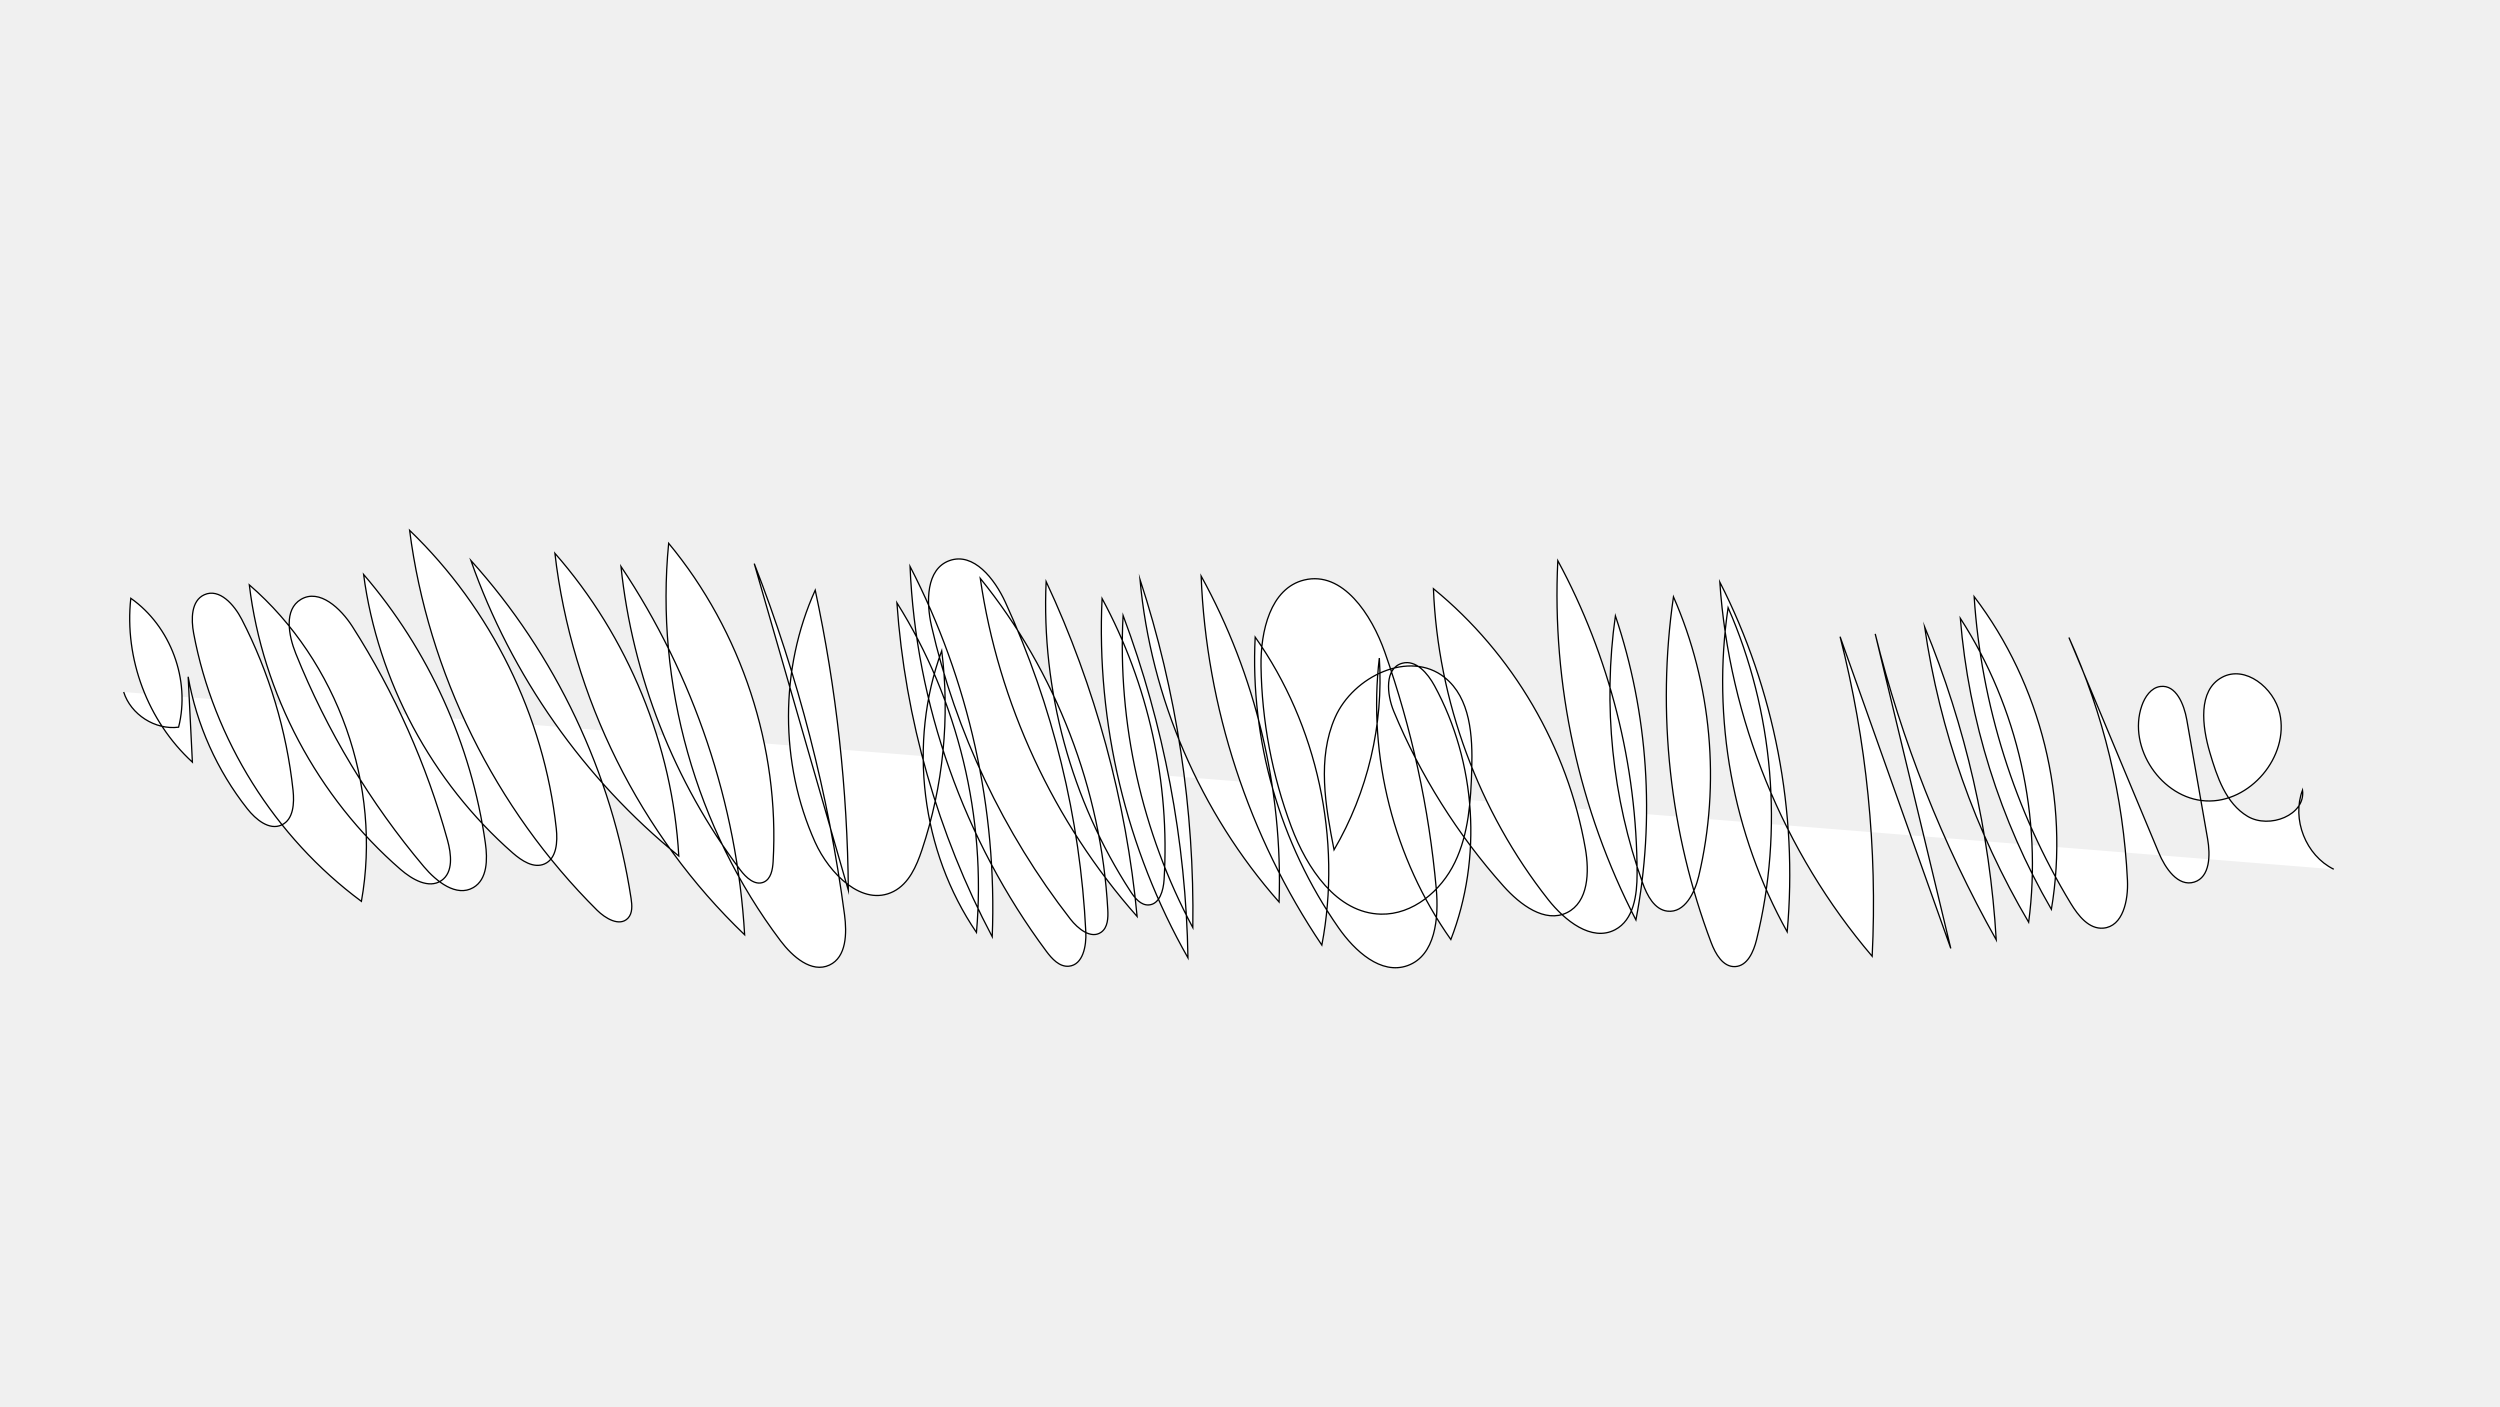
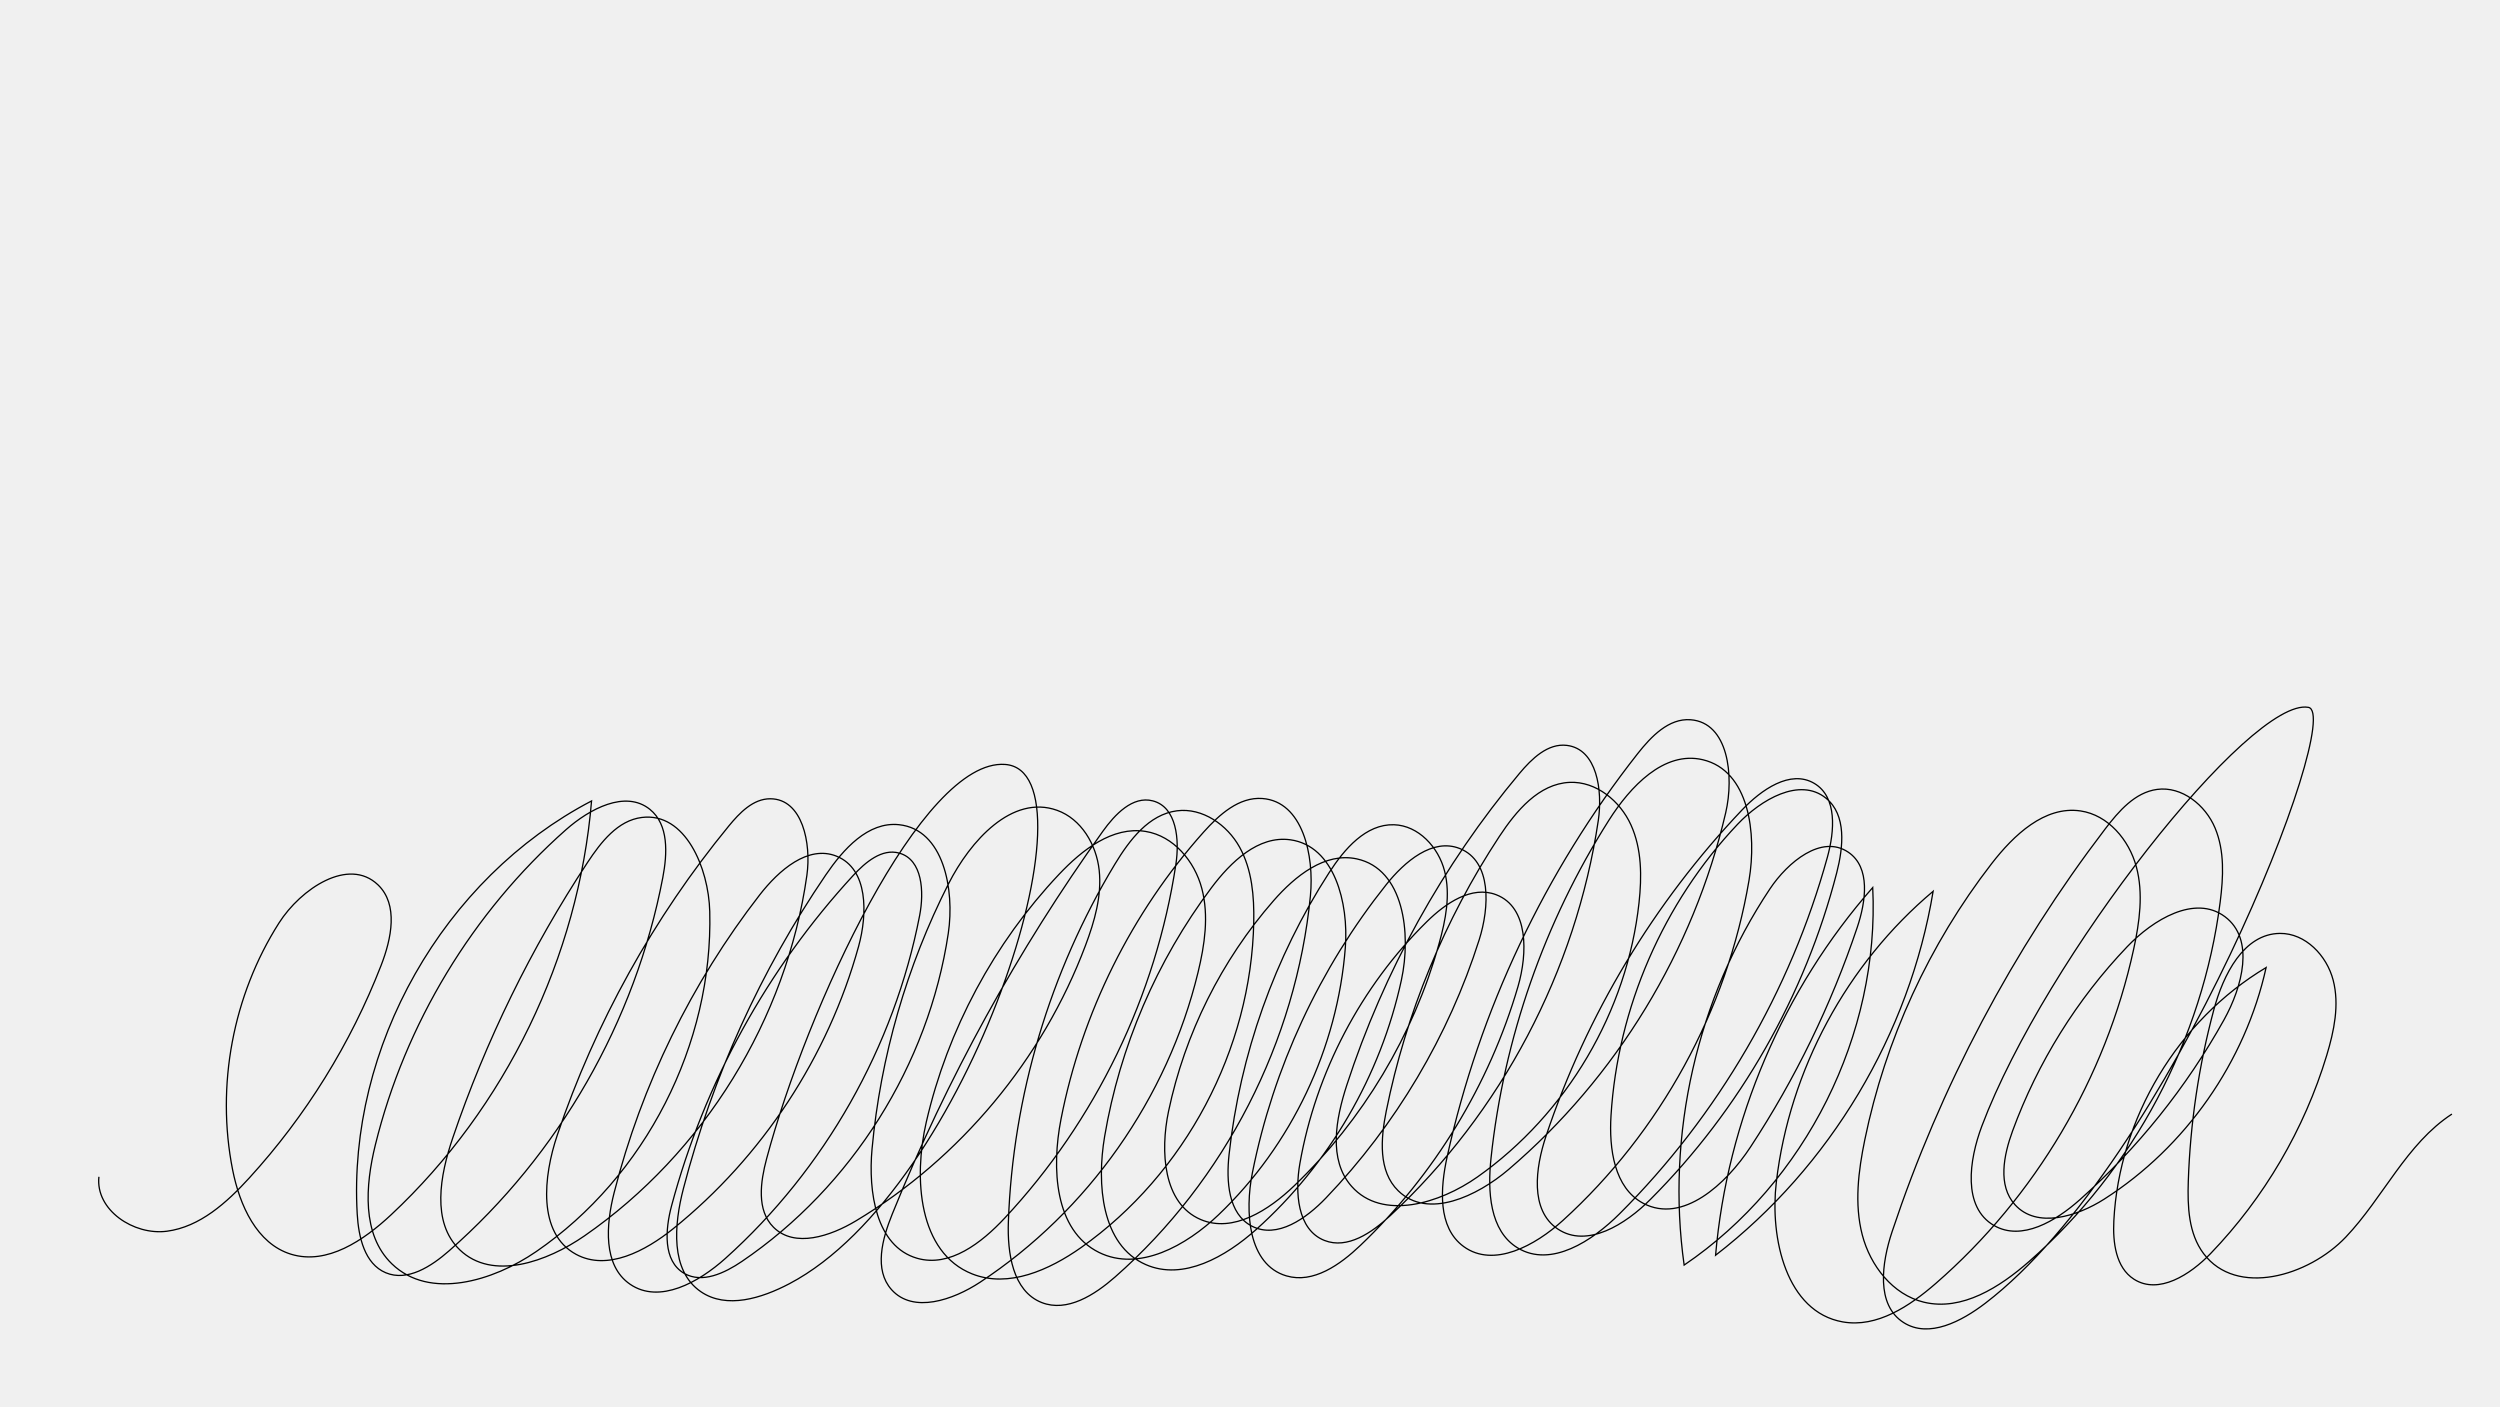
<svg xmlns="http://www.w3.org/2000/svg" version="1.1" id="Layer_1" x="0px" y="0px" viewBox="0 0 1920 1080" style="enable-background:new 0 0 1920 1080;" xml:space="preserve">
  <style type="text/css">
	.st0{fill:#FFFFFF;stroke:#000000;stroke-miterlimit:10;}
+ 	.st1{fill:none;stroke:#000000;stroke-miterlimit:10;}
</style>
-   <path class="st0 scrib" d="M1792.33,667.58c-21.46-10.53-32.48-38.45-23.99-60.8c2.53,19.25-25.52,30.11-42.2,20.16  c-16.68-9.94-23.45-30.28-28.95-48.9c-6.01-20.36-9.36-47.75,9.31-57.85c17.77-9.61,39.9,8.01,44.34,27.72  c7.46,33.13-22.91,69.04-56.82,67.19c-33.9-1.86-60.18-40.87-49.15-72.99c2.36-6.87,7.1-13.98,14.31-14.89  c11.98-1.52,18.19,13.67,20.27,25.56c5.33,30.46,10.65,60.92,15.98,91.37c2.2,12.56,1.92,29.5-10.25,33.29  c-12.47,3.88-22.29-10.62-27.32-22.67c-22.98-55.06-45.96-110.12-68.94-165.18c26.54,58.61,41.88,122.27,44.96,186.53  c0.73,15.22-3.4,35.44-18.59,36.69c-10.96,0.91-19.17-9.48-24.88-18.88c-43.15-71.12-68.87-152.74-74.27-235.75  c51.4,67.47,73.4,156.57,59.32,240.21c-39.43-68.16-63.51-145.14-69.95-223.61c44.19,68.42,63.15,152.76,52.5,233.51  c-41.01-69.56-68.33-147.15-79.94-227.06c31.46,76.42,50.14,158.09,55.04,240.59c-41.36-73.68-72.72-152.97-92.95-235.02  c19.35,80.53,38.7,161.06,58.04,241.59c-28.34-79.81-56.68-159.62-85.02-239.43c20.39,79.99,28.73,163.04,24.65,245.48  c-68.25-80.09-109.93-182.46-117.02-287.45c41.95,82.34,60.11,176.63,51.74,268.67c-41.79-75.05-58-164.05-45.37-249.01  c34.88,79.6,42.69,170.79,21.83,255.16c-2.26,9.16-7.03,20.1-16.46,20.54c-9.31,0.43-15.08-9.74-18.38-18.46  c-31.81-84.19-41.88-176.49-28.95-265.55c29.35,66.92,36.27,143.44,19.41,214.54c-3.05,12.85-10.88,28.42-24,26.89  c-10.11-1.18-15.67-12.1-19.1-21.68c-23.38-65.36-30.62-136.42-20.91-205.15c25.16,74.78,30.65,156.09,15.77,233.58  c-43.72-84.59-64.64-180.82-59.99-275.92c39.69,73.49,60.82,156.92,60.89,240.45c0.01,16.22-2.53,35.44-16.9,42.98  c-18.11,9.5-38.7-7.07-51.37-23.14c-53.41-67.73-84.74-152.6-88.15-238.79c60.98,49.79,103.21,122.02,116.69,199.58  c3.14,18.07,2.4,41.06-14.05,49.2c-17.01,8.41-36.11-6.11-48.75-20.26c-35.37-39.6-64-85.19-84.32-134.25  c-5.47-13.2-7.21-33.36,6.6-37.02c10.5-2.78,19.46,7.75,24.65,17.29c32.11,59.03,36.83,132.26,12.56,194.92  c-43.88-62.1-63.84-140.66-54.93-216.18c3.36,51.09-8.92,103.1-34.77,147.3c-6.66-33.82-13.08-70.17,0.82-101.72  c13.89-31.55,57.12-52.14,84.1-30.69c19.91,15.83,21.59,45,20.84,70.42c-0.73,24.42-2.34,49.56-12.95,71.57  c-10.61,22.01-32.35,40.34-56.78,39.81c-34.12-0.75-56.92-35.24-68.88-67.21c-14.71-39.33-22.61-81.2-23.24-123.19  c-0.4-26.74,7.17-59.86,33.14-66.22c29.64-7.25,51.8,26.62,61.93,55.4c20.65,58.63,33.96,119.85,39.53,181.76  c2.03,22.56-0.69,51.25-21.99,58.95c-20.46,7.4-40.63-11.2-53.08-29.05c-45.1-64.65-68-144.5-64.01-223.23  c47.8,67.72,66.72,155.14,51.2,236.57C958.91,642.36,926.4,543,922.47,442.37c41.93,76.07,62.85,163.58,59.86,250.39  c-60.57-68.59-98.57-156.78-106.83-247.9c28.13,86.14,41.91,176.96,40.59,267.57c-39.16-73.1-57.9-157-53.56-239.82  c31.37,84.01,48.3,173.39,49.83,263.05c-47.37-83.34-70.53-180.25-65.96-276.01c35.51,65.7,52.21,141.44,47.61,215.98  c-0.51,8.23-3.4,18.72-11.62,19.36c-6.16,0.48-10.84-5.24-14.2-10.42c-45.52-70.05-68.51-154.5-64.76-237.96  c37.75,80.92,61.5,168.36,69.88,257.26c-64.16-72.47-106.59-163.94-120.47-259.73c58.15,71.85,92.94,162.3,97.94,254.6  c0.34,6.24,0.04,13.57-5.05,17.19c-7.77,5.53-17.85-2.56-23.7-10.1c-51.32-66.04-87.98-143.39-106.61-224.92  c-4.26-18.64-4.22-43.89,13.78-50.36c18.53-6.66,34.71,14.07,42.92,31.97c36.44,79.42,57.53,165.84,61.78,253.12  c0.53,10.89-2.17,25.41-13.03,26.41c-7.24,0.66-13-5.69-17.33-11.53c-63.26-85.15-100.22-189.55-104.63-295.53  c45.07,87.26,67.05,186.33,63.12,284.46c-41.82-79.21-66.93-167.19-73.22-256.54c47.01,74.83,68.82,165.19,61.11,253.22  c-42.49-62.39-52.74-145.54-26.67-216.38c6.42,51.27,1.18,103.97-15.2,152.97c-4.2,12.56-10.04,25.94-21.85,31.95  c-23.76,12.09-49.33-13.66-60.25-37.97c-27.23-60.62-27.18-132.89,0.14-193.47c16.25,75.72,24.79,153.1,25.44,230.55  c-24.09-83.64-48.18-167.29-72.27-250.93c33.76,86.67,57.09,177.4,69.33,269.61c1.9,14.35,1.54,32.6-11.58,38.72  c-13.75,6.41-28.41-6.51-37.54-18.62c-65.16-86.38-96.47-197.62-85.94-305.31c56.04,67.63,85.31,156.85,80.22,244.53  c-0.35,6.1-1.67,13.36-7.29,15.73c-6.73,2.83-13.54-3.57-17.93-9.41c-50.8-67.54-82.84-149.04-91.63-233.09  c55.96,83.66,89.12,182.42,94.98,282.91c-80.39-76.95-132.87-182.46-145.72-293c56.3,64.09,90.37,147.34,95.15,232.51  c-72.74-59.06-128.68-138.6-159.67-227.02c65.06,72.09,108.4,163.54,123.02,259.54c0.81,5.33,1.27,11.52-2.51,15.35  c-6.41,6.48-17.17,0.13-23.63-6.29c-78.3-77.85-129.79-182.2-143.94-291.71c62.63,60.15,103.25,142.74,112.65,229.06  c1.11,10.2,0.32,23.08-9.09,27.16c-8.34,3.62-17.51-2.46-24.35-8.45c-62.17-54.46-103.68-131.96-114.55-213.9  c49.96,58.03,82.84,130.6,93.53,206.43c1.75,12.39,1.56,27.75-9.25,34.05c-12.95,7.55-28.3-4.57-37.96-16.03  c-41.19-48.88-74.54-104.36-98.39-163.67c-5.68-14.14-9.16-33.81,3.93-41.61c14.24-8.49,30.63,6.9,39.56,20.88  c32.31,50.6,57.01,106.05,72.99,163.92c2.99,10.84,4.63,24.8-4.65,31.14c-9.66,6.59-22.51-0.87-31.35-8.54  c-63.77-55.3-106.02-134.8-116.19-218.59c68.04,58.81,101.96,154.58,86.1,243.1c-66.6-49.3-113.59-124.39-128.83-205.84  c-2.04-10.9-1.94-25.05,8.16-29.63c11.59-5.26,22.95,7.58,28.78,18.89c21.04,40.83,34.46,85.56,39.38,131.22  c1.07,9.96,0.38,22.46-8.71,26.67c-9.56,4.43-19.89-4.17-26.42-12.44c-23.19-29.36-38.95-64.54-45.42-101.38  c1.08,21.86,2.17,43.73,3.25,65.59c-34.29-31.41-52.41-79.63-47.29-125.85c30.63,21.51,45.91,62.73,36.69,99  c-17.98,2.3-36.73-9.72-42.16-27.01" />
+   <path class="st0" d="M20.07-668.91" />
+   <path class="st1" d="M75.96,903.78c-2.71,25.52,26.75,45.15,52.19,41.81c25.44-3.34,45.98-21.95,63.28-40.9  c43.42-47.57,77.94-103.23,101.26-163.27c7.95-20.47,13.45-46.74-2.44-61.9c-22.57-21.53-59.25,3.03-76,29.34  c-35.37,55.57-48.4,124.92-35.61,189.54c5.38,27.16,18.5,56.82,44.99,64.88c27.61,8.39,55.64-10.6,76.72-30.31  c87.95-82.25,143.94-197.84,153.97-317.84C340.41,674.6,266.95,804.06,274.34,932.35c1.02,17.64,5.64,38.3,21.94,45.13  c16.68,6.99,34.93-4.86,48.54-16.78c84.44-73.89,143.23-176.55,164.22-286.77c3.5-18.38,4.64-40.64-9.94-52.36  c-18.82-15.13-46.43-0.29-64.51,15.72c-71.67,63.41-123.43,149.01-146.31,241.93c-7.71,31.32-10.52,68.95,12.65,91.39  c28.91,28,77.65,13.4,110.84-9.37c84.02-57.65,135.92-159.32,133.32-261.18c-0.86-33.59-18.8-76.38-52.15-72.25  c-18.5,2.29-31.42,18.94-41.68,34.51c-43.31,65.74-78.2,137.02-103.53,211.56c-9.77,28.76-16.53,64.83,5.32,85.93  c25.14,24.26,67.13,9.2,95.85-10.68c91.74-63.52,155.2-166.42,170.79-276.91c3.45-24.49-3.35-58.65-28.08-58.76  c-13.19-0.05-23.57,10.77-31.94,20.96c-57.68,70.29-102.52,151.08-131.64,237.22c-10.8,31.95-15.3,75.51,14.33,91.65  c24.04,13.09,53.39-2.51,74.7-19.68c68.39-55.12,118.92-132.06,142.32-216.72c6.96-25.16,7.38-59.46-16.8-69.29  c-22.03-8.96-44.58,10.92-59.16,29.71c-52.36,67.5-90.66,145.86-111.76,228.64c-6.28,24.64-8.71,55.99,12.27,70.36  c22.55,15.43,52.8-1.58,73.14-19.82c76.44-68.57,129.68-162.55,149.21-263.36c3.53-18.22,2.23-42.92-15.64-47.94  c-13.32-3.74-26,7-35.38,17.17c-66,71.65-114.31,159.48-139.47,253.59c-4.92,18.4-6.78,42.51,9.71,52.03  c13.8,7.97,31.1-0.26,44.28-9.21c84.46-57.32,143.36-150.93,158.49-251.88c5.09-33.94-3.72-79.95-37.85-83.52  c-23.82-2.49-42.78,18.84-56.27,38.64c-49.86,73.23-87.01,155.09-109.29,240.83c-7.19,27.68-10.22,62.97,13.36,79.16  c19.77,13.58,46.82,5.05,68.05-6.12c138.21-72.66,240.09-393.43,165.62-398.79c-63.9-4.6-152.24,187.26-183.11,302.71  c-4.79,17.92-7.86,39.65,5.29,52.74c16.24,16.15,43.75,6.83,63.39-4.97c80.15-48.13,143.31-123.94,176.19-211.46  c6.95-18.51,12.66-38.15,10.52-57.8s-13.73-39.36-32.36-46c-34.65-12.35-66.67,23.6-83.33,56.4  c-32.17,63.38-52.22,132.89-58.75,203.67c-3.03,32.84,2.99,74.92,34.7,84c24.99,7.16,49.43-11.89,67.18-30.88  c69.75-74.63,116.24-170.7,131.47-271.71c2.84-18.82,0.66-43.97-17.77-48.73c-15.46-3.99-29.04,10.41-38.35,23.39  c-65.3,91.12-119.71,190.03-161.71,293.96c-7.66,18.96-14.18,42.81-0.54,58.05c16.59,18.54,47.21,7.97,68-5.71  c82.95-54.59,144.05-141.46,167.38-237.98c5.1-21.09,8.43-43.36,2.93-64.34c-5.5-20.99-21.71-40.39-43.12-43.88  c-25.48-4.15-48.85,14.19-66.58,32.96c-49.95,52.9-85.51,119.25-101.91,190.13c-10.02,43.31-5.99,100.45,35.35,116.78  c27.81,10.99,59.11-3.08,83.54-20.32c79.95-56.44,130.7-152.15,132.58-249.99c0.38-19.71-1.31-40.18-10.84-57.43  c-9.53-17.26-28.58-30.49-48.13-27.98c-21.57,2.76-36.48,22.43-47.72,41.05c-49.88,82.63-78.31,178.09-81.76,274.55  c-0.86,23.9,3.29,53.25,25.53,62.03c19.56,7.73,40.71-5.8,56.51-19.69c84.26-74.08,138.98-180.87,149.92-292.53  c3.04-31.01-5.84-72.54-36.9-74.86c-17.89-1.33-33.09,12.34-45.05,25.72c-55.38,61.96-93.67,139.03-109.6,220.59  c-7.33,37.52-5.07,85.39,29.2,102.31c30.7,15.15,67.03-5.27,91.8-28.9c56.07-53.48,91.46-128.12,97.38-205.38  c2.61-34.08-8.33-77.88-42.19-82.62c-24.69-3.46-45.83,17.04-60.78,37c-41.89,55.91-70.22,121.9-81.89,190.77  c-6.23,36.73-2.5,83.54,31.63,98.49c28.77,12.6,61.39-6.08,84.8-27.02c55.96-50.05,95.57-118.09,111.47-191.46  c7.81-36.04,1.82-85.29-34.22-93.12c-24.47-5.32-47.41,13.19-63.89,32.04c-40.1,45.88-68.17,102.17-80.71,161.8  c-6.46,30.76-4.19,70.83,24.73,83.15c24.85,10.58,52.29-7.22,71.78-25.92c52.77-50.63,91.64-115.61,111.28-186.06  c5.06-18.15,8.86-37.44,4.2-55.69s-20.02-34.98-38.85-35.54c-21.62-0.64-38.09,18.63-49.82,36.8  c-41.92,64.91-68.45,139.69-76.84,216.5c-2.23,20.42-0.69,45.67,17.6,55.02c19.41,9.92,41.73-5.94,56.81-21.68  c53.62-55.99,94.21-124.38,117.67-198.26c7.99-25.15,9.66-60.28-14.84-70.09c-20.93-8.38-42.44,10.03-56.5,27.66  c-51.16,64.18-86.73,140.71-102.8,221.21c-6.01,30.09-3.34,70.63,26.09,79.31c20.64,6.09,41.29-8.59,56.86-23.44  c56.77-54.13,98.96-123.42,120.99-198.71c7.48-25.58,8.21-60.9-16.63-70.54c-18.86-7.32-38.99,6.49-53.4,20.69  c-50.57,49.82-85.13,115.65-97.44,185.56c-3.9,22.17-2.08,50.96,18.87,59.23c17.62,6.95,36.42-5.98,50.31-18.87  c85.48-79.33,142.9-188.32,159.98-303.68c3.42-23.09-0.95-54.8-24.12-57.66c-14.65-1.8-26.99,10.25-36.46,21.57  c-58.89,70.37-104.16,152.11-132.58,239.36c-8.42,25.87-14.33,57.34,3.69,77.72c23.52,26.6,67.71,13.24,96.72-7.24  c68.56-48.4,114.91-127.06,124.02-210.49c2.2-20.17,2.18-41.33-6.18-59.82c-8.36-18.49-26.82-33.6-47.09-32.7  c-23.62,1.05-41.03,21.86-54.03,41.6c-42.05,63.86-71.7,135.86-86.81,210.81c-4.27,21.15-6.26,46.21,9.2,61.27  c22.7,22.12,60.6,4.21,84.72-16.36c82.72-70.53,142.08-168.03,166.75-273.91c6.61-28.35,2.07-69.35-26.96-71.5  c-16.73-1.24-30.24,12.83-40.62,26.01c-71.18,90.45-121.61,197.13-146.32,309.54c-5.33,24.24-7.4,54.38,12.65,69.01  c23.03,16.81,55.05-0.81,76.17-19.97c74.89-67.97,126.11-161.54,143-261.25c6.11-36.07,0.06-84.28-35.55-92.65  c-29.79-7-55.71,20.68-72.09,46.53c-49.47,78.03-80.69,167.55-90.49,259.42c-2.7,25.29-1.21,55.97,20.59,69.07  c25.48,15.31,57.13-5.32,78.16-26.32c75.63-75.5,131.21-170.91,159.6-273.93c5.49-19.93,7.68-46.07-10.12-56.6  c-18.39-10.88-40.77,4.97-55.49,20.46c-67.61,71.14-119.37,157.25-150.48,250.33c-8.2,24.53-12.53,56.97,8.93,71.41  c22.52,15.16,52.12-3.54,71.3-22.76c68.79-68.94,118.73-156.52,143.01-250.83c5.09-19.79,7.61-44.4-8.27-57.26  c-20.23-16.37-49.93,1.12-67.83,20.01c-57.09,60.28-92.16,140.98-97.26,223.84c-1.56,25.3,2.39,55.55,24.83,67.34  c30.22,15.88,63.56-14.71,82.3-43.26c34.38-52.37,62-109.19,81.94-168.58c6.67-19.86,10.5-46.17-6.88-57.87  c-20.51-13.81-46.41,7.61-60.13,28.18c-56.04,84.03-79.97,188.93-65.89,288.95c93.45-63.37,150.3-177.2,144.84-289.97  c-68.77,78.17-111.73,178.69-120.7,282.42c87.98-67.91,148.94-169.89,167.09-279.54c-66.31,55.71-110.31,137.28-120.43,223.29  c-5.13,43.53,7.83,99.8,50.99,107.43c26.31,4.65,51.38-12.07,71.54-29.6c76.28-66.34,130.39-157.74,151.87-256.52  c4.54-20.89,7.64-42.84,2.07-63.48c-5.56-20.64-21.69-39.71-42.85-42.82c-27.51-4.05-51.28,18.52-68.3,40.52  c-47.99,62.03-81.57,135.14-97.36,211.96c-4.94,24.06-8.13,49.23-1.98,73.02c6.15,23.78,23.44,46.02,47.32,51.78  c29.29,7.06,58.34-11.49,80.98-31.38c80-70.29,133.17-170.4,146.61-276.05c2.42-19.03,3.47-39.04-3.94-56.74  c-7.41-17.69-25.54-32.22-44.55-29.64c-16.98,2.3-29.4,16.68-39.79,30.29c-71.11,93.13-126.66,198.11-163.67,309.28  c-8.02,24.1-12.59,56.26,8.84,69.9c19.37,12.33,44.5-0.94,62.74-14.88c142.01-108.56,276.52-452.58,248.08-457.62  c-44.39-7.85-202.13,192.45-250.77,321.63c-9.85,26.17-14.91,62.21,9.27,76.27c21.32,12.39,47.67-3.43,66.08-19.83  c44.23-39.4,81.78-86.27,110.59-138.02c14.1-25.32,23.95-61.99,0.71-79.31c-23.01-17.13-55.15,2.29-74.97,23.04  c-38.64,40.47-68.82,88.97-88.06,141.52c-6.85,18.72-11.53,41.96,1.86,56.72c16.77,18.5,47.5,9.09,68.55-4.35  c62.55-39.94,108.29-105.38,124.3-177.85c-67.63,40.42-112.98,115.85-116.95,194.53c-0.84,16.57,1.48,35.89,15.45,44.84  c18.94,12.14,43.26-3.5,58.86-19.71c41.16-42.77,72-95.41,89.18-152.22c5.66-18.73,9.86-38.79,4.96-57.73  c-4.9-18.94-21.36-36.14-40.93-35.91c-27.88,0.32-43.54,31.81-50.76,58.74c-11.51,42.92-18.09,87.16-19.58,131.57  c-0.65,19.34,0.15,40.21,11.8,55.66c25.17,33.36,80.42,17.52,109.19-12.78s46.48-71.62,81.48-94.45" />
</svg>
